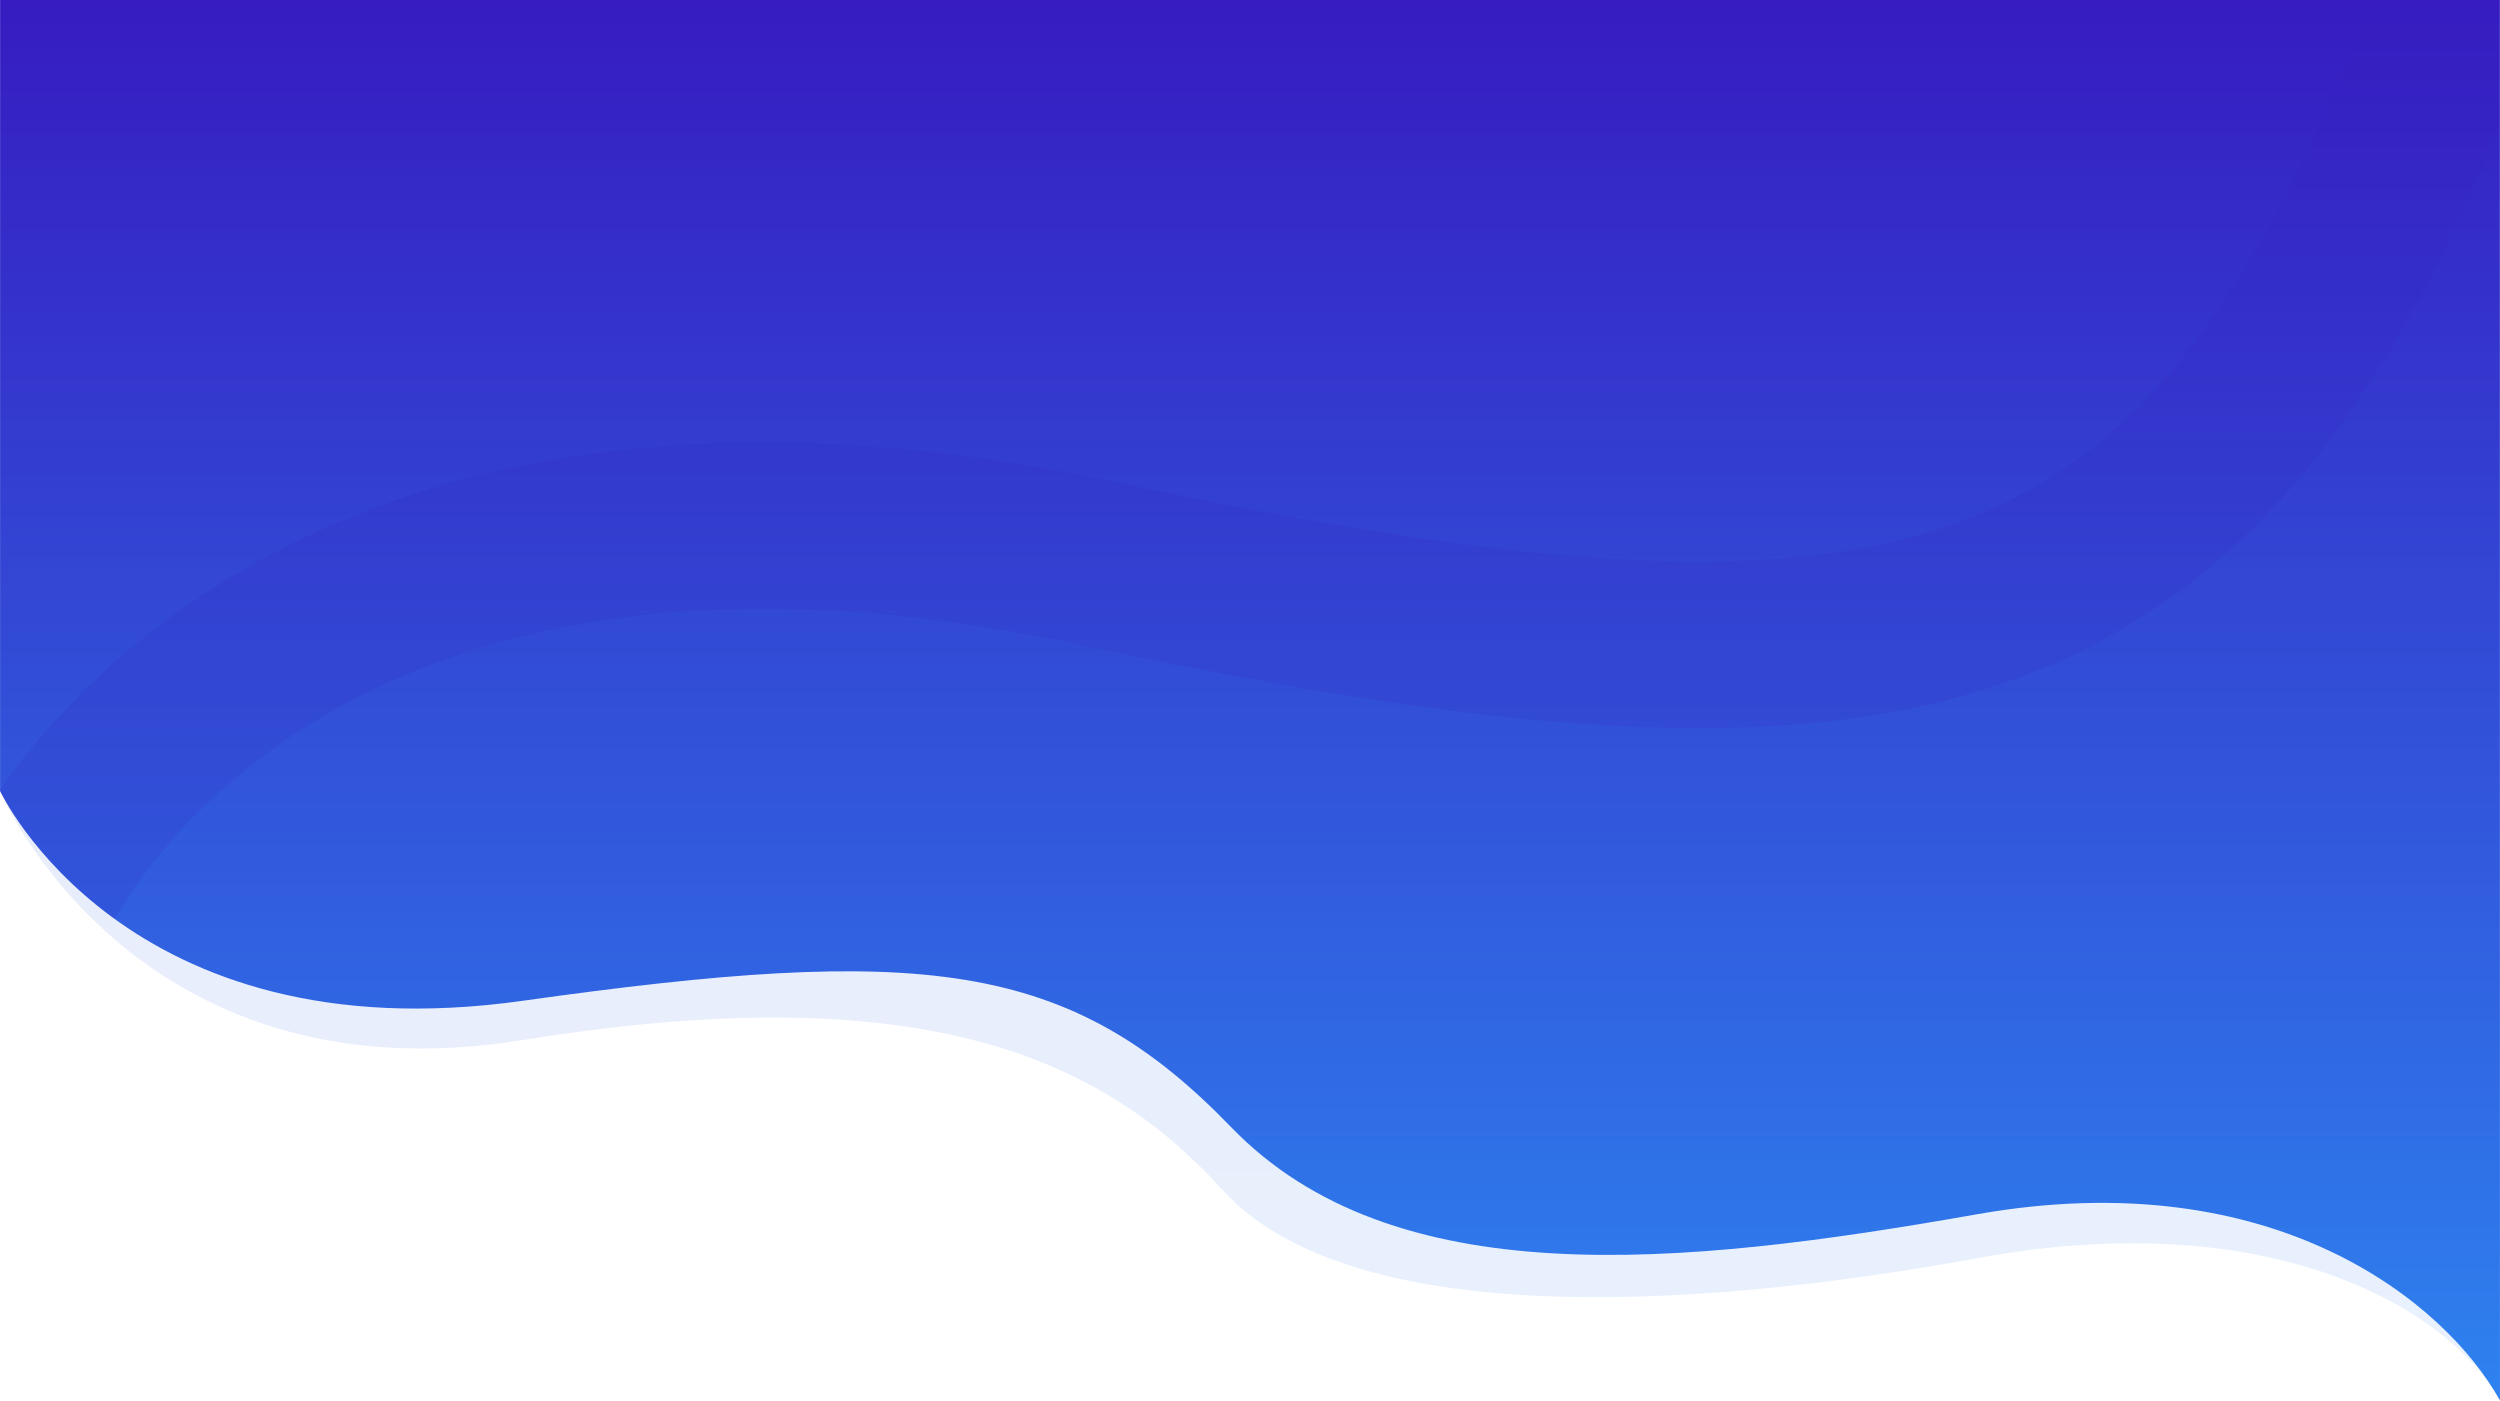
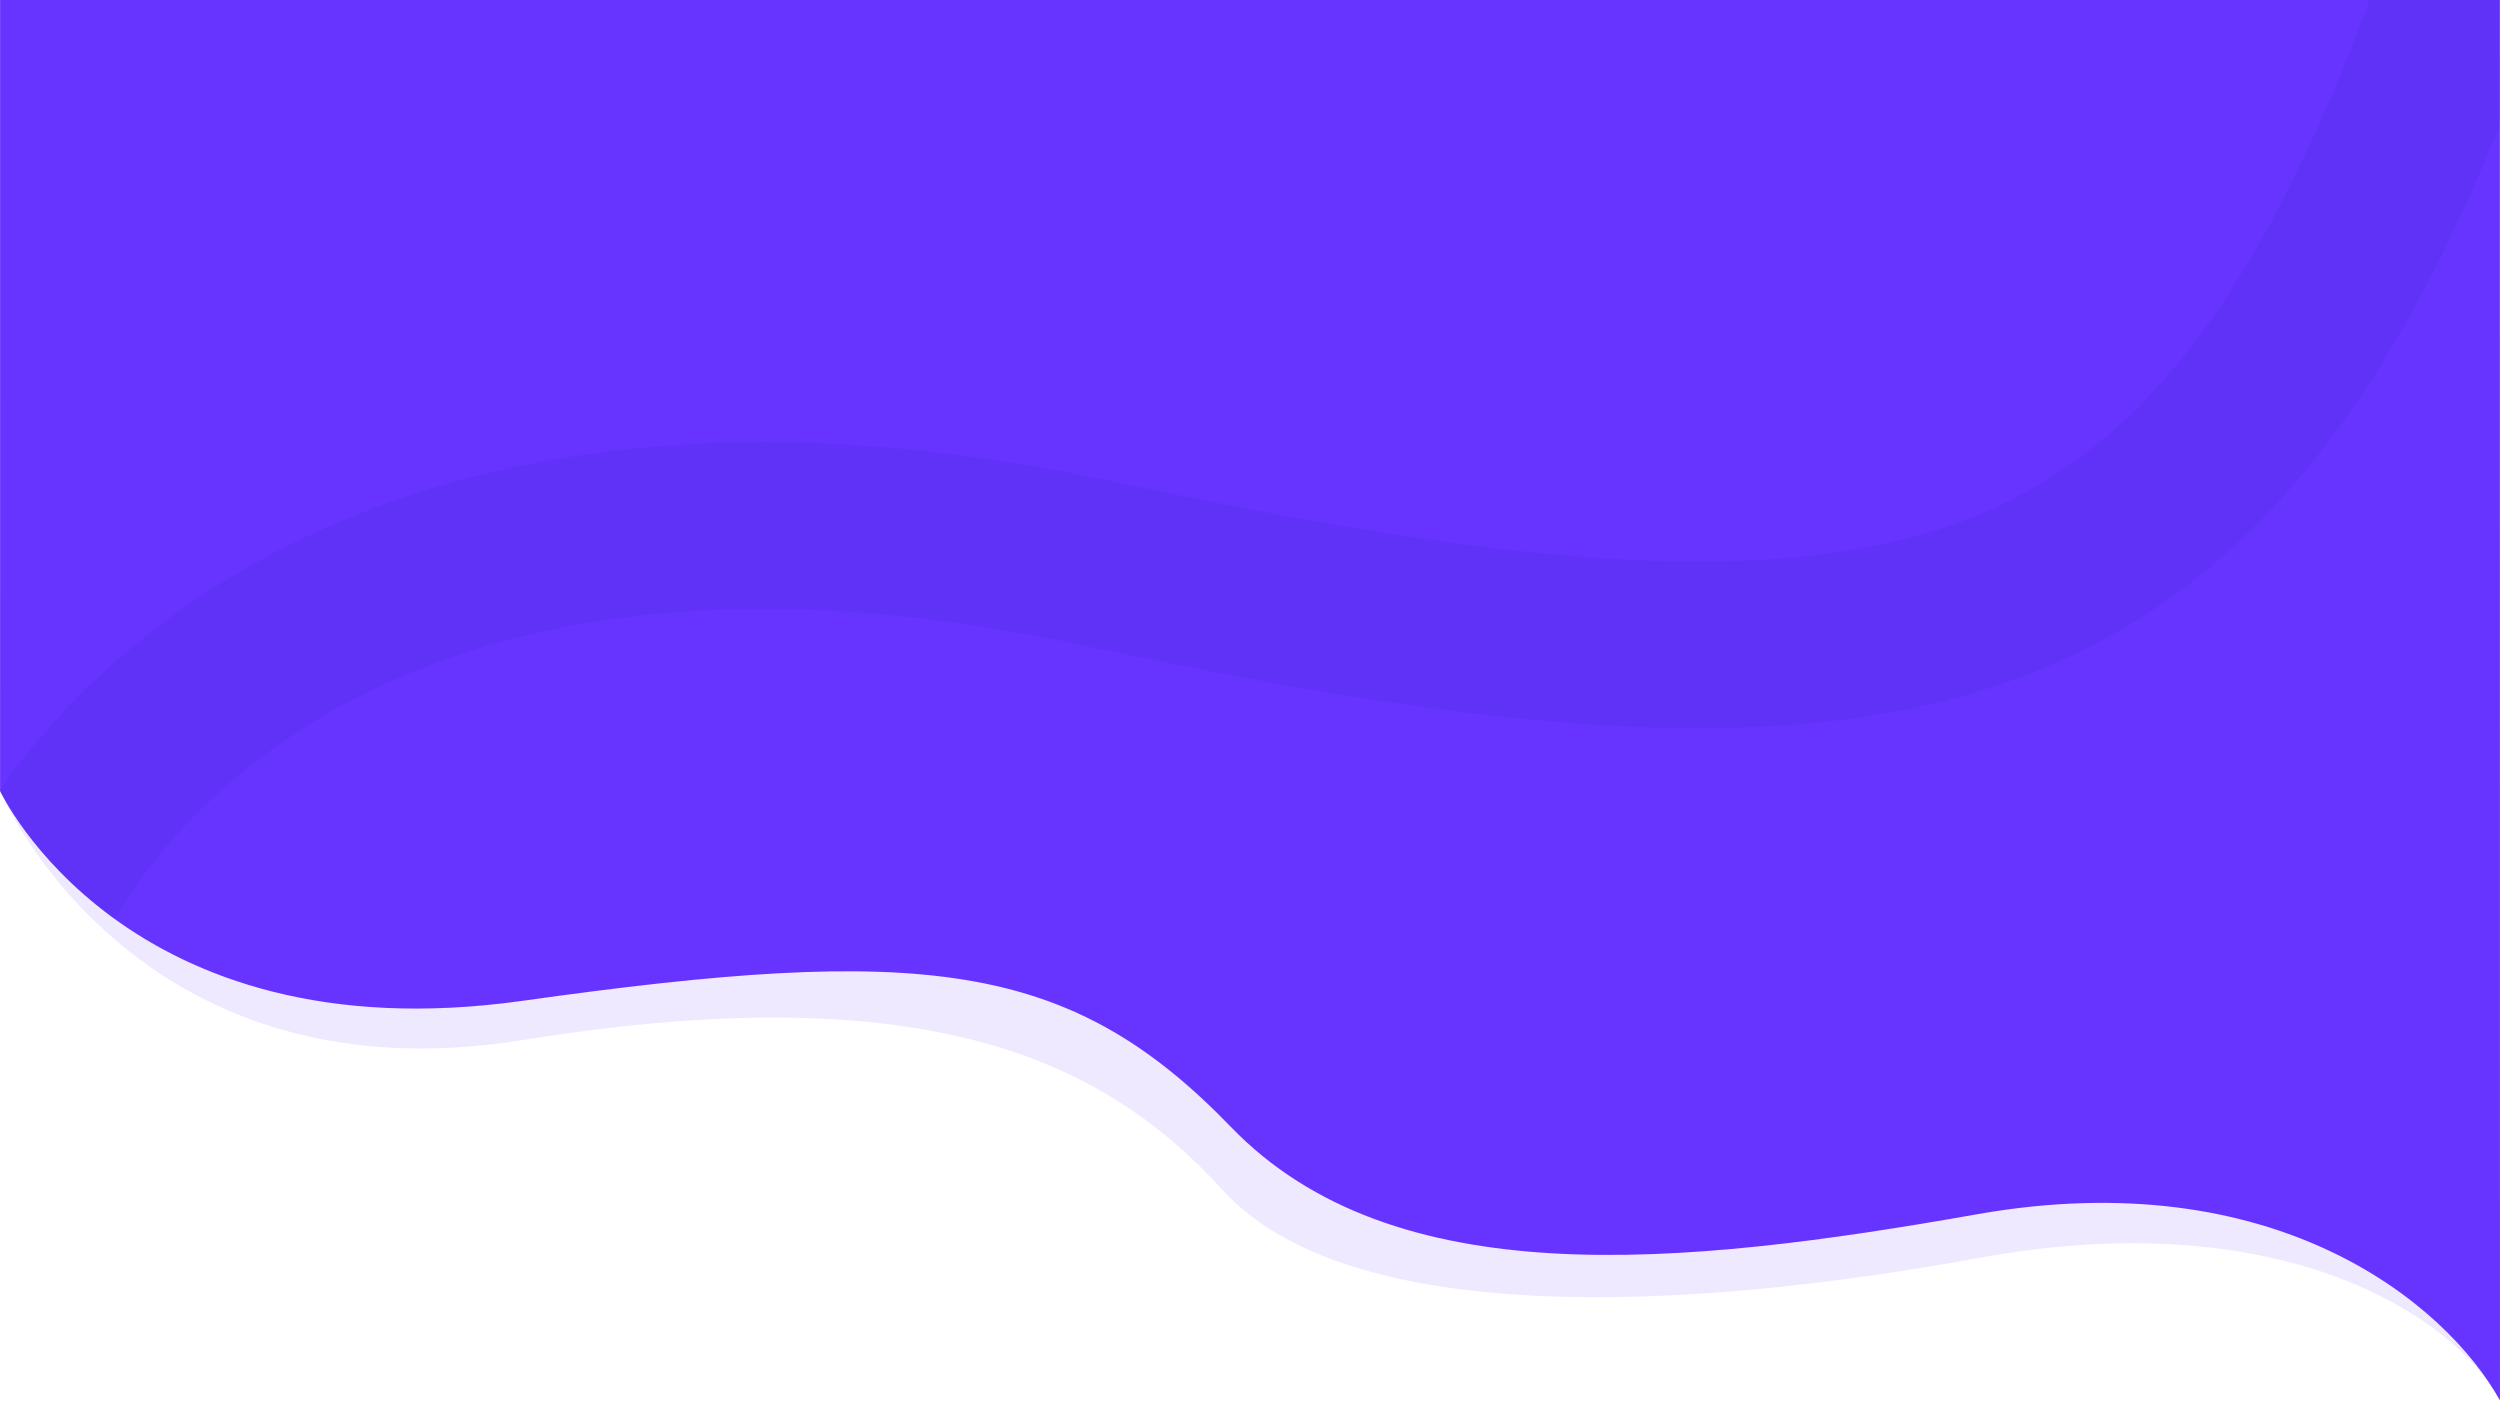
<svg xmlns="http://www.w3.org/2000/svg" width="1920.183" height="1075.636" viewBox="0 0 1920.183 1075.636">
  <defs>
    <linearGradient id="linear-gradient" x1="0.5" x2="0.5" y2="1" gradientUnits="objectBoundingBox">
-       <stop offset="0" stop-color="#361cc1" />
+       <stop offset="0" stop-color="#6633ff" />
      <stop offset="1" stop-color="#2e82ef" />
    </linearGradient>
    <clipPath id="clip-path">
-       <path id="Path_199" data-name="Path 199" d="M-533.031,278.516s95.269,204.193,401.21,161.147,419.656-32.1,544.188,96.892,343.977,107.54,572.909,67.066,360.19,68.158,401.79,142.968c.041-2.4-.074-1075.621-.074-1075.621l-1920,.011Z" transform="translate(533 329)" fill="url(#linear-gradient)" />
+       <path id="Path_199" data-name="Path 199" d="M-533.031,278.516s95.269,204.193,401.21,161.147,419.656-32.1,544.188,96.892,343.977,107.54,572.909,67.066,360.19,68.158,401.79,142.968c.041-2.4-.074-1075.621-.074-1075.621l-1920,.011Z" transform="translate(533 329)" fill="6734ff" />
    </clipPath>
  </defs>
  <g id="Group_112" data-name="Group 112" transform="translate(0.089 0.042)">
-     <path id="Path_195" data-name="Path 195" d="M-533.089,278.364s100.43,239.944,401.206,191.477,442.068,9.577,537.63,114.941,352.091,94.329,580.987,52.374S1349.9,678.95,1387.094,746.594c.016.016-.373-1075.609-.373-1075.609l-1919.766-.027Z" transform="translate(533 329)" opacity="0.11" fill="url(#linear-gradient)" />
-     <path id="Path_194" data-name="Path 194" d="M-533.031,278.516s95.269,204.193,401.21,161.147,419.656-32.1,544.188,96.892,343.977,107.54,572.909,67.066,360.19,68.158,401.79,142.968c.041-2.4-.074-1075.621-.074-1075.621l-1920,.011Z" transform="translate(533 329)" fill="url(#linear-gradient)" />
+     <path id="Path_195" data-name="Path 195" d="M-533.089,278.364s100.43,239.944,401.206,191.477,442.068,9.577,537.63,114.941,352.091,94.329,580.987,52.374S1349.9,678.95,1387.094,746.594c.016.016-.373-1075.609-.373-1075.609l-1919.766-.027Z" transform="translate(533 329)" opacity="0.11" fill="#6734ff" />
+     <path id="Path_194" data-name="Path 194" d="M-533.031,278.516s95.269,204.193,401.21,161.147,419.656-32.1,544.188,96.892,343.977,107.54,572.909,67.066,360.19,68.158,401.79,142.968c.041-2.4-.074-1075.621-.074-1075.621l-1920,.011Z" transform="translate(533 329)" fill="#6734ff" />
    <g id="Mask_Group_6" data-name="Mask Group 6" clip-path="url(#clip-path)">
      <path id="Path_4" data-name="Path 4" d="M-496.368,321.285S-322.126-70.761,321.065,66.253s869.415,77.467,1056.161-463.982" transform="translate(522 366.416)" fill="none" stroke="#361cc1" stroke-width="128" opacity="0.14" />
    </g>
  </g>
</svg>
